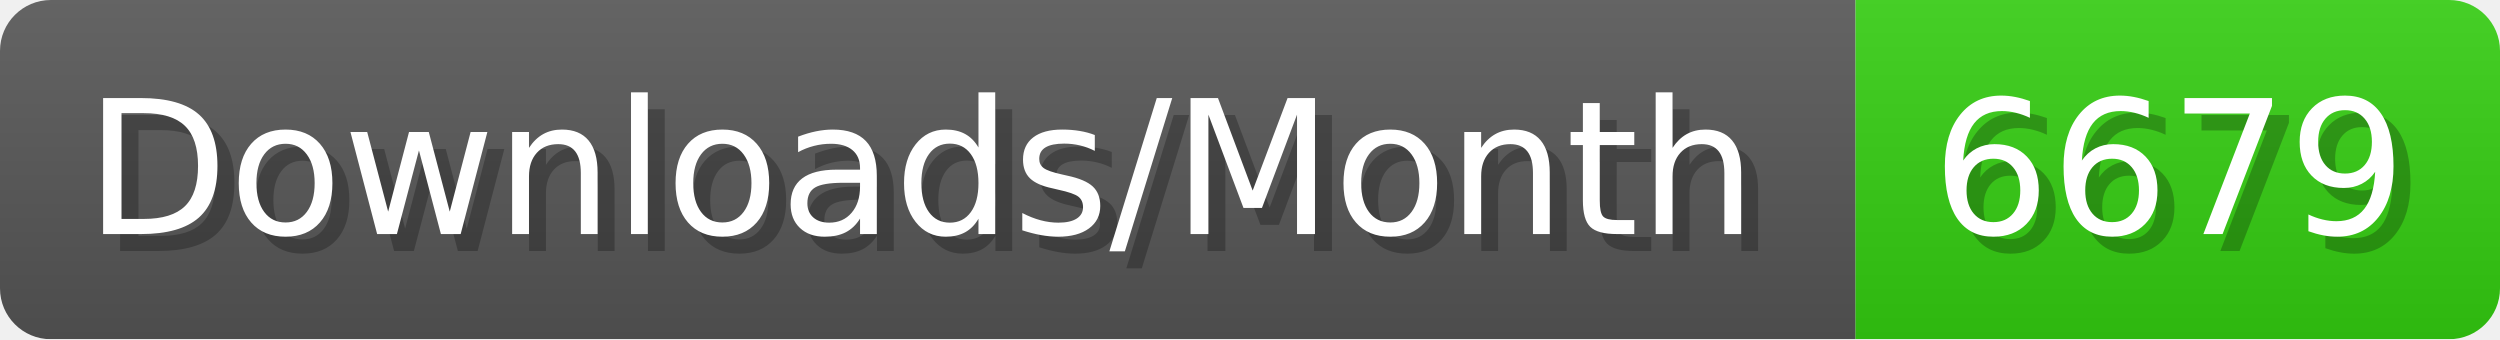
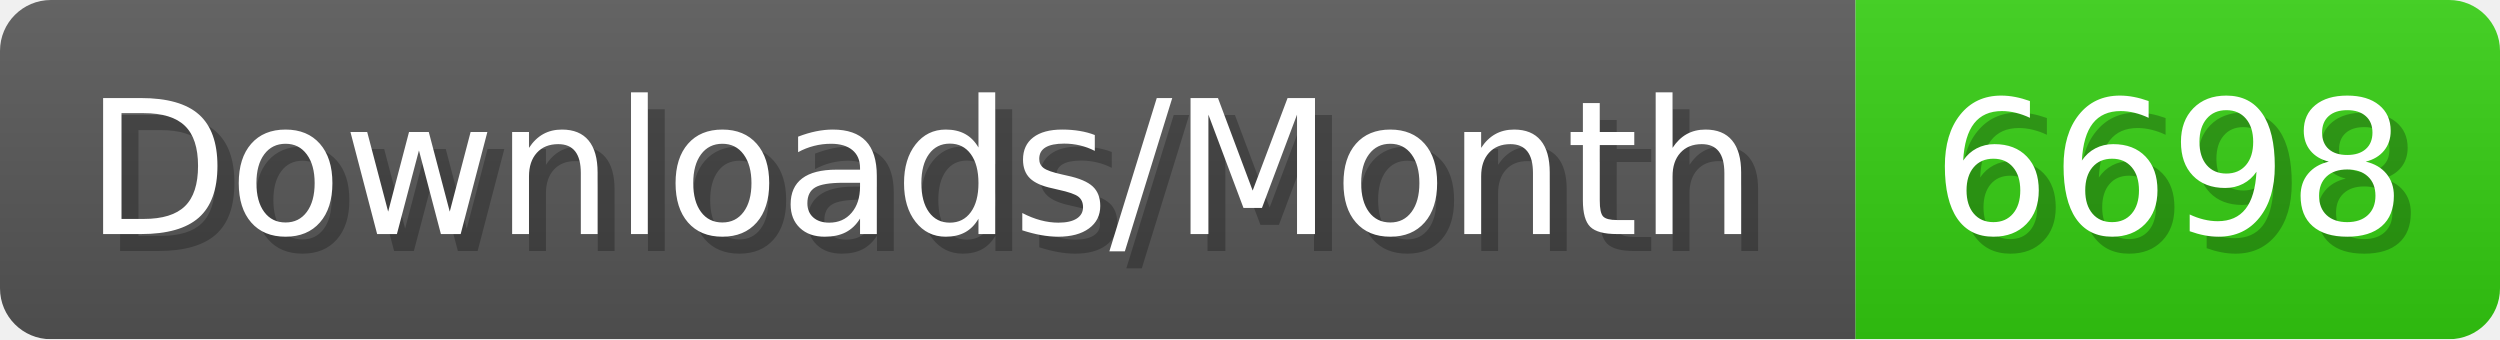
- <svg xmlns="http://www.w3.org/2000/svg" width="147.4" height="20" viewBox="0 0 1474 200" role="img" aria-label="Downloads/Month: 6679">
+ <svg xmlns="http://www.w3.org/2000/svg" width="147.4" height="20" viewBox="0 0 1474 200" role="img" aria-label="Downloads/Month: 6698">
  <linearGradient id="YlXUI" x2="0" y2="100%">
    <stop offset="0" stop-opacity=".1" stop-color="#EEE" />
    <stop offset="1" stop-opacity=".1" />
  </linearGradient>
  <mask id="JHhop">
    <rect width="1474" height="200" rx="30" fill="#FFF" />
  </mask>
  <g mask="url(#JHhop)">
    <rect width="1094" height="200" fill="#555" />
    <rect width="380" height="200" fill="#3C1" x="1094" />
    <rect width="1474" height="200" fill="url(#YlXUI)" />
  </g>
  <g aria-hidden="true" fill="#fff" text-anchor="start" font-family="Verdana,DejaVu Sans,sans-serif" font-size="110">
    <text x="60" y="148" textLength="994" fill="#000" opacity="0.25">Downloads/Month</text>
    <text x="50" y="138" textLength="994">Downloads/Month</text>
-     <text x="1149" y="148" textLength="280" fill="#000" opacity="0.25">6679</text>
-     <text x="1139" y="138" textLength="280">6679</text>
+     <text x="1149" y="148" textLength="280" fill="#000" opacity="0.25">6698</text>
+     <text x="1139" y="138" textLength="280">6698</text>
  </g>
</svg>
